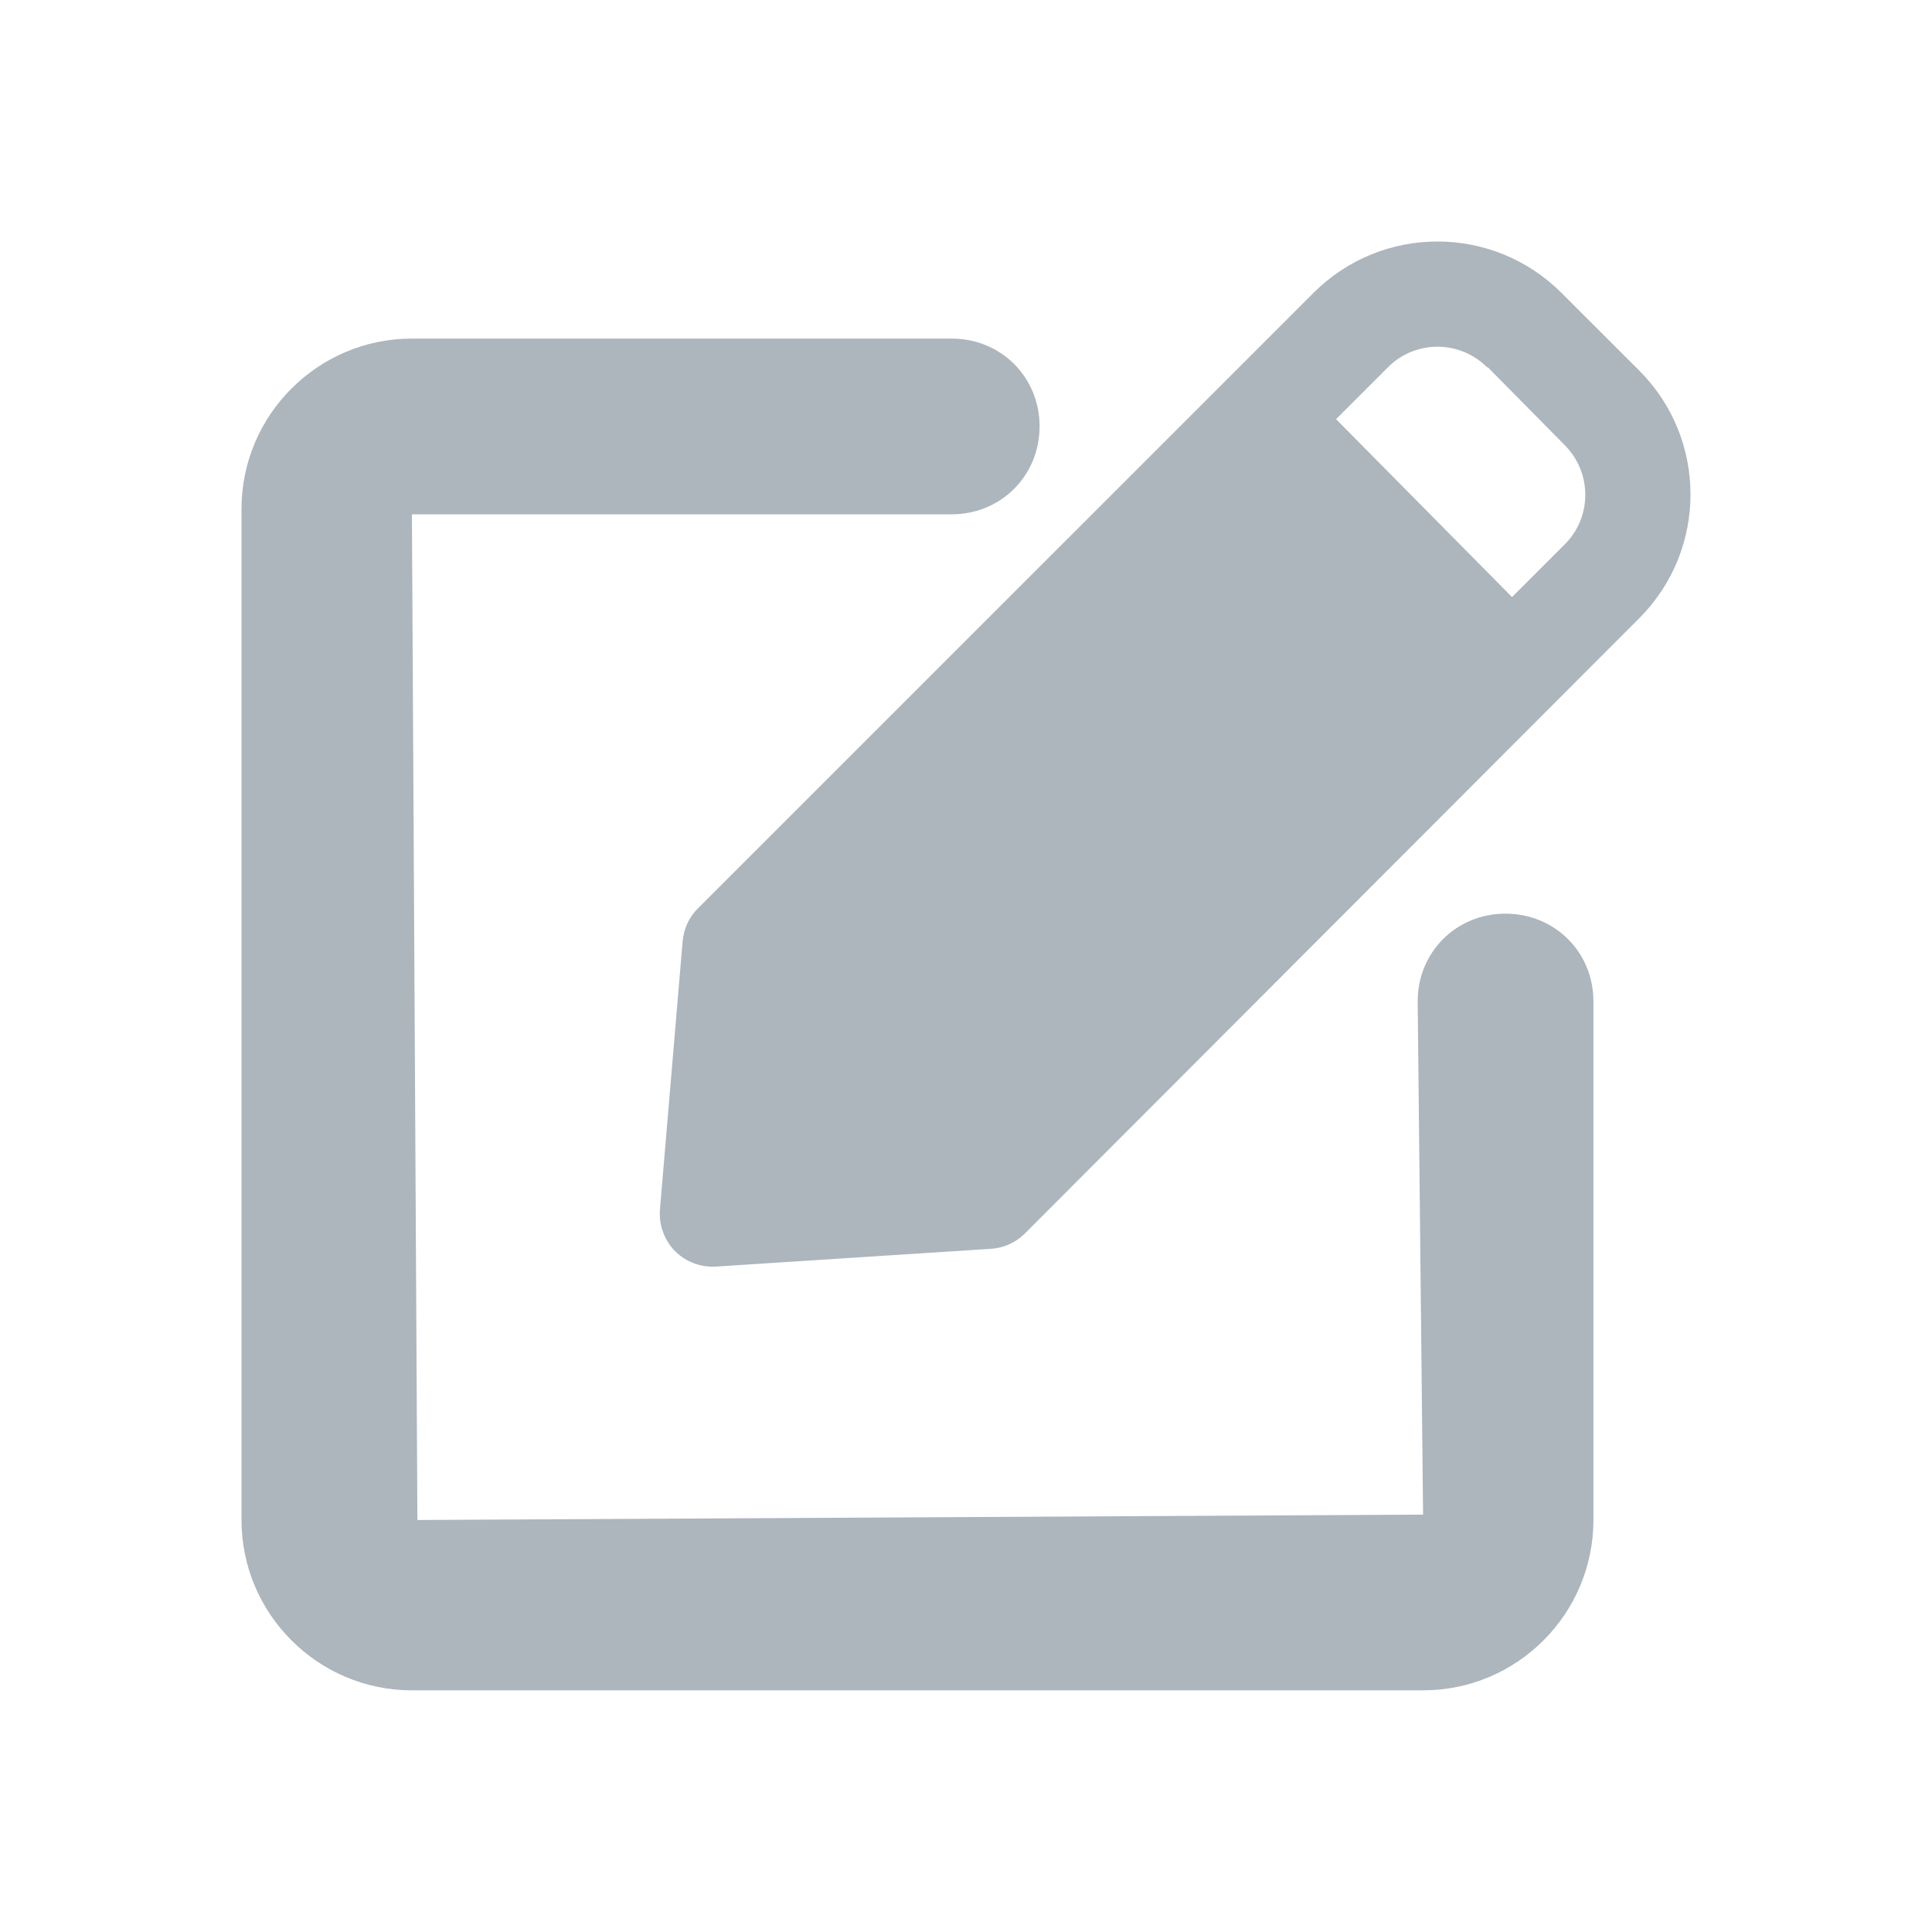
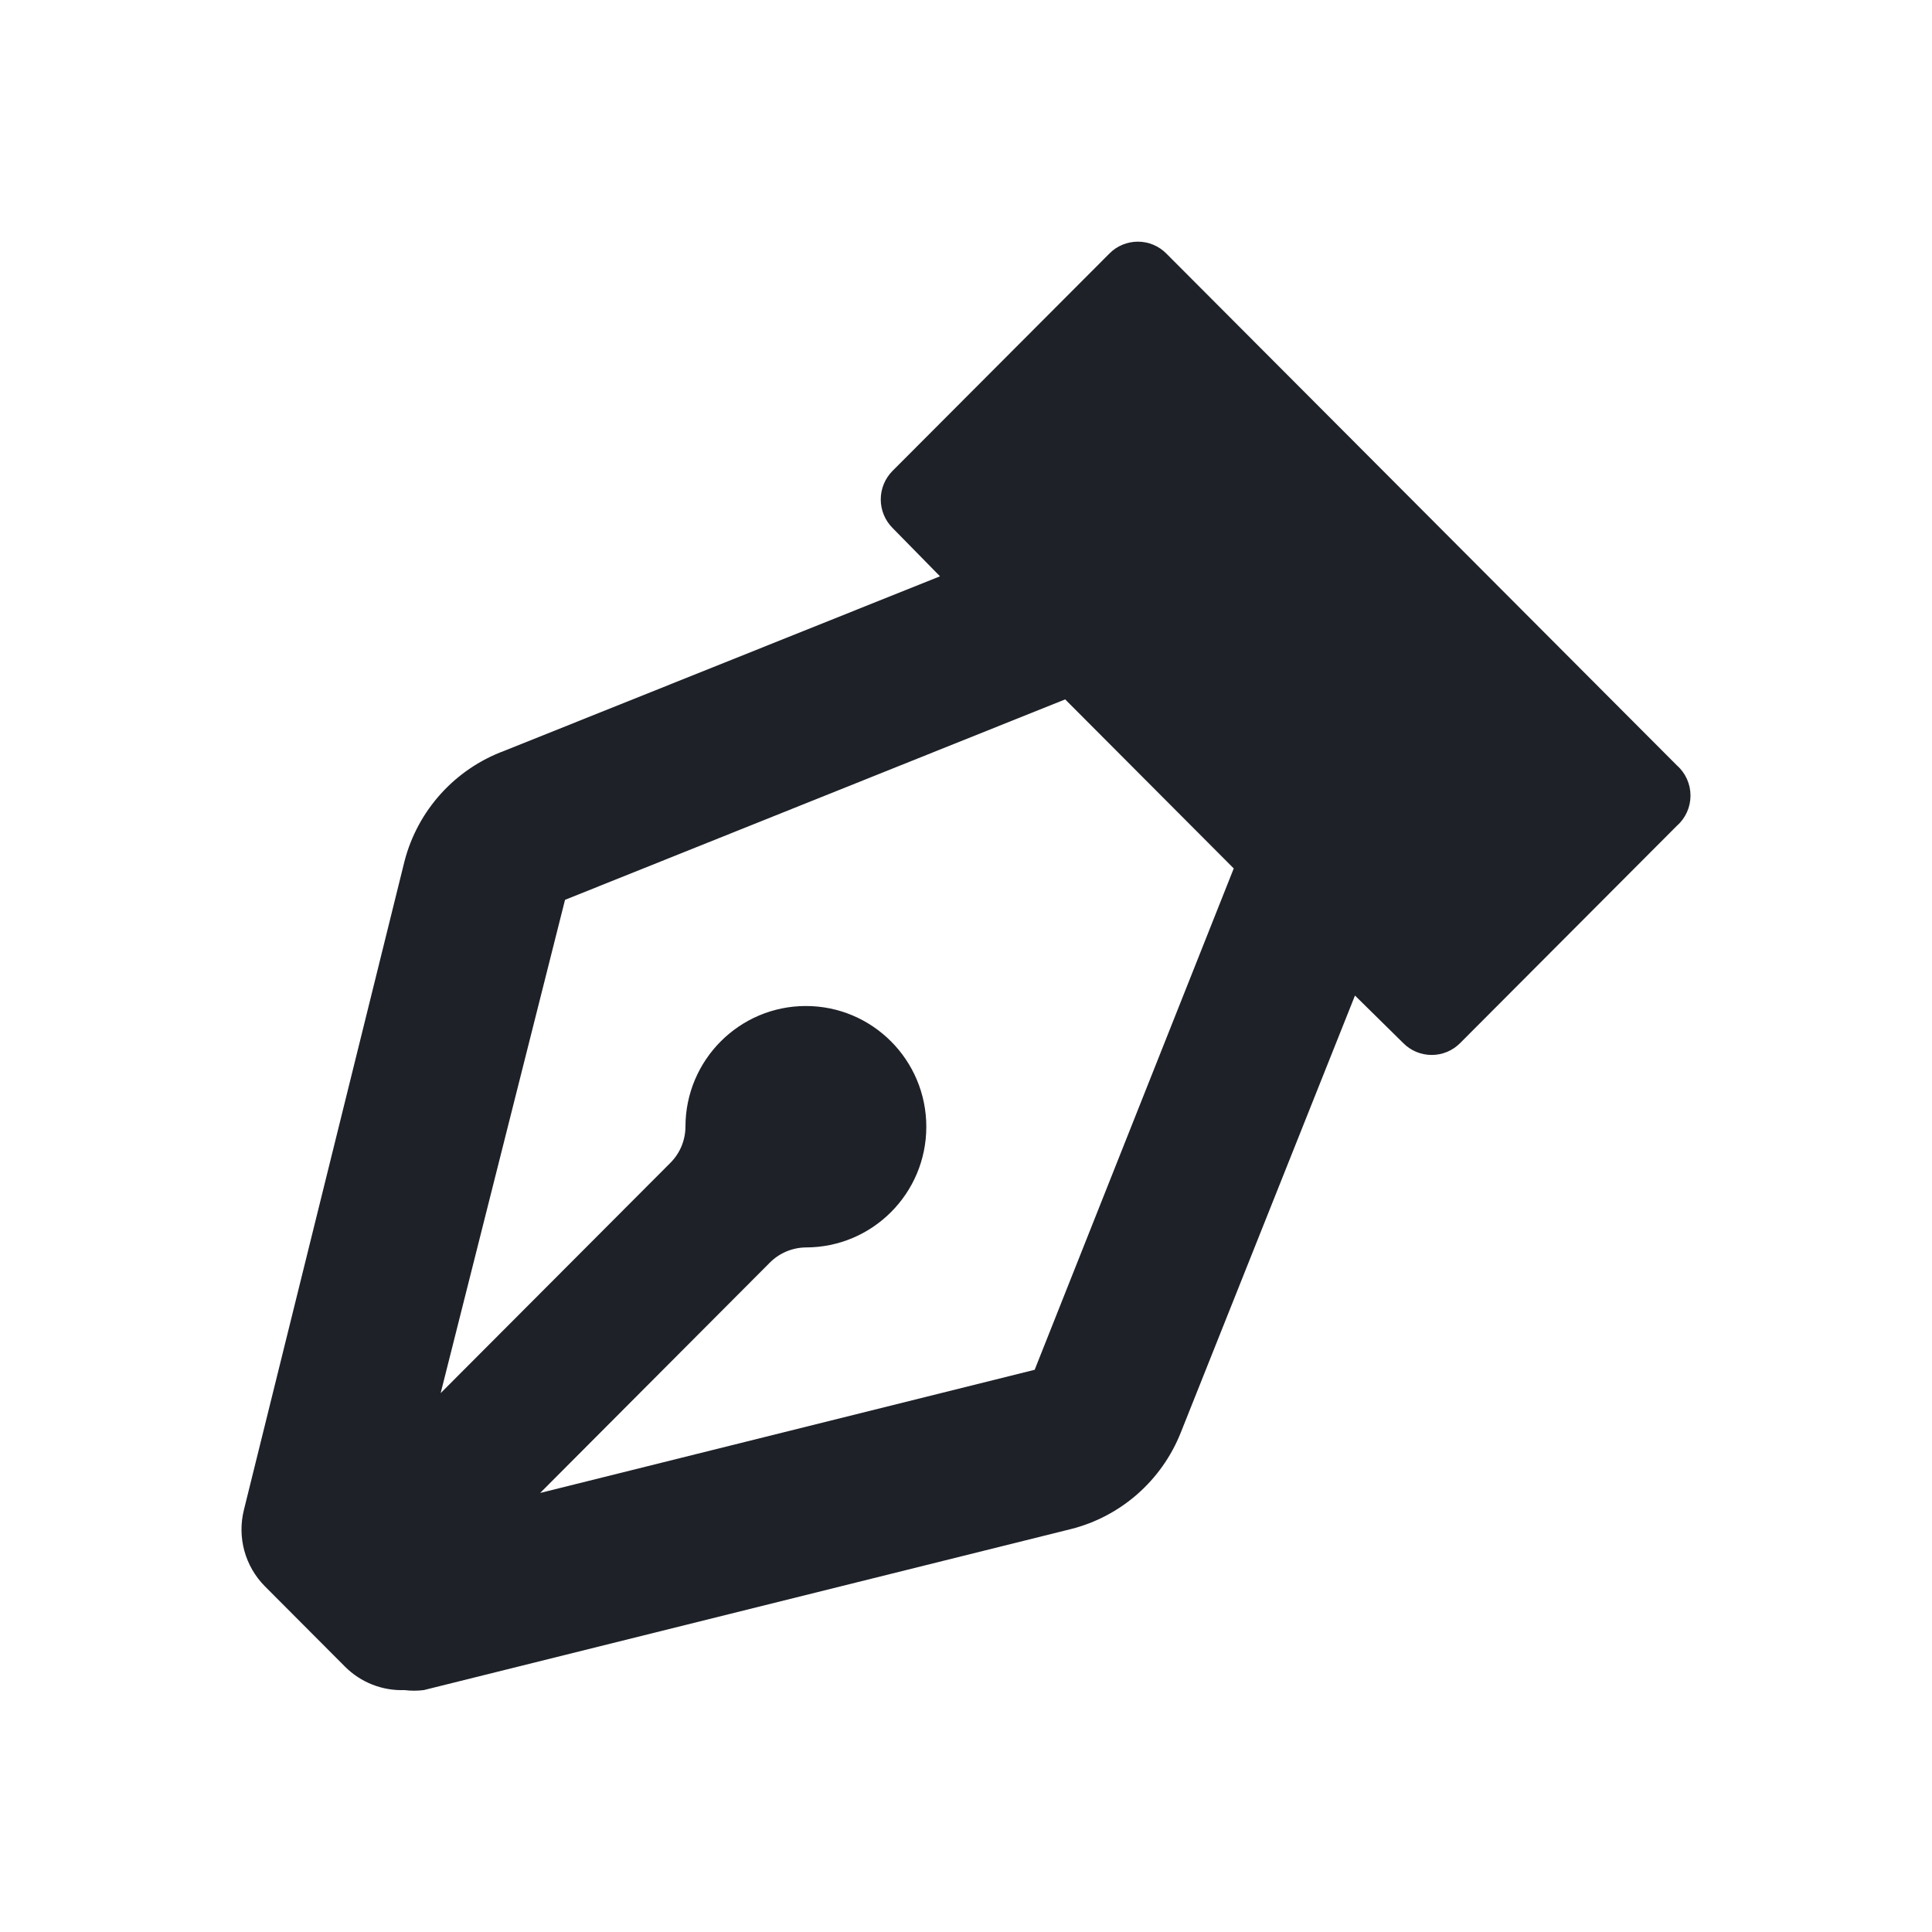
- <svg xmlns="http://www.w3.org/2000/svg" width="24px" height="24px" viewBox="0 0 24 24" version="1.1">
-   <g id="create" stroke="none" stroke-width="1" fill="none" fill-rule="evenodd">
-     <path d="M8.892,15.734 L12.294,15.514 C12.451,15.508 12.601,15.445 12.715,15.339 L20.361,7.682 C21.213,6.831 21.213,5.452 20.361,4.601 L19.398,3.639 C18.546,2.787 17.167,2.787 16.316,3.639 L8.669,11.285 C8.56,11.393 8.494,11.538 8.48,11.691 L8.198,15.028 C8.184,15.209 8.246,15.389 8.369,15.525 C8.494,15.659 8.669,15.735 8.852,15.735 L8.892,15.734 Z M18.483,4.563 L19.437,5.529 C19.602,5.694 19.693,5.915 19.693,6.147 C19.693,6.378 19.602,6.6 19.437,6.763 L18.783,7.417 L16.597,5.207 L17.251,4.553 C17.592,4.221 18.137,4.226 18.474,4.563 L18.483,4.563 Z M17.678,20.998 L5.117,20.998 C3.951,20.998 3,20.049 3,18.882 L3,6.322 C3,5.155 3.951,4.206 5.117,4.206 L11.822,4.206 C12.435,4.206 12.914,4.684 12.914,5.297 C12.914,5.908 12.435,6.389 11.822,6.389 L5.117,6.389 L5.185,18.882 L17.678,18.815 L17.611,12.44 C17.611,11.827 18.09,11.35 18.701,11.35 C19.314,11.35 19.794,11.827 19.794,12.44 L19.794,18.882 C19.794,20.049 18.845,20.998 17.678,20.998 Z" id="Shape" fill="#ADB5BD" />
-   </g>
+ <svg xmlns="http://www.w3.org/2000/svg" width="24" height="24" viewBox="0 0 24 24" fill="#ADB5BD">
+   <path d="M20.831 9.508L14.489 3.15C14.395 3.055 14.268 3.002 14.135 3.002C14.002 3.002 13.874 3.055 13.781 3.15L11.088 5.849C10.994 5.943 10.941 6.071 10.941 6.204C10.941 6.337 10.994 6.465 11.088 6.559L11.677 7.159L6.262 9.328C5.651 9.555 5.189 10.066 5.025 10.698L3.03 18.756C2.945 19.096 3.043 19.456 3.29 19.705L4.287 20.705C4.482 20.9 4.75 21.005 5.025 20.995C5.104 21.005 5.185 21.005 5.264 20.995L13.302 18.995C13.923 18.839 14.431 18.392 14.668 17.796L16.832 12.367L17.431 12.957C17.524 13.052 17.652 13.105 17.785 13.105C17.918 13.105 18.045 13.052 18.139 12.957L20.831 10.258C20.939 10.163 21 10.027 21 9.883C21 9.74 20.939 9.603 20.831 9.508ZM12.853 17.016L6.71 18.546L9.562 15.686C9.681 15.566 9.842 15.498 10.011 15.496C10.837 15.496 11.507 14.825 11.507 13.997C11.507 13.169 10.837 12.497 10.011 12.497C9.185 12.497 8.515 13.169 8.515 13.997C8.514 14.166 8.446 14.328 8.326 14.447L5.474 17.306L7.019 11.178L13.232 8.688L15.326 10.788L12.853 17.016Z" fill="#1E2128" />
</svg>
